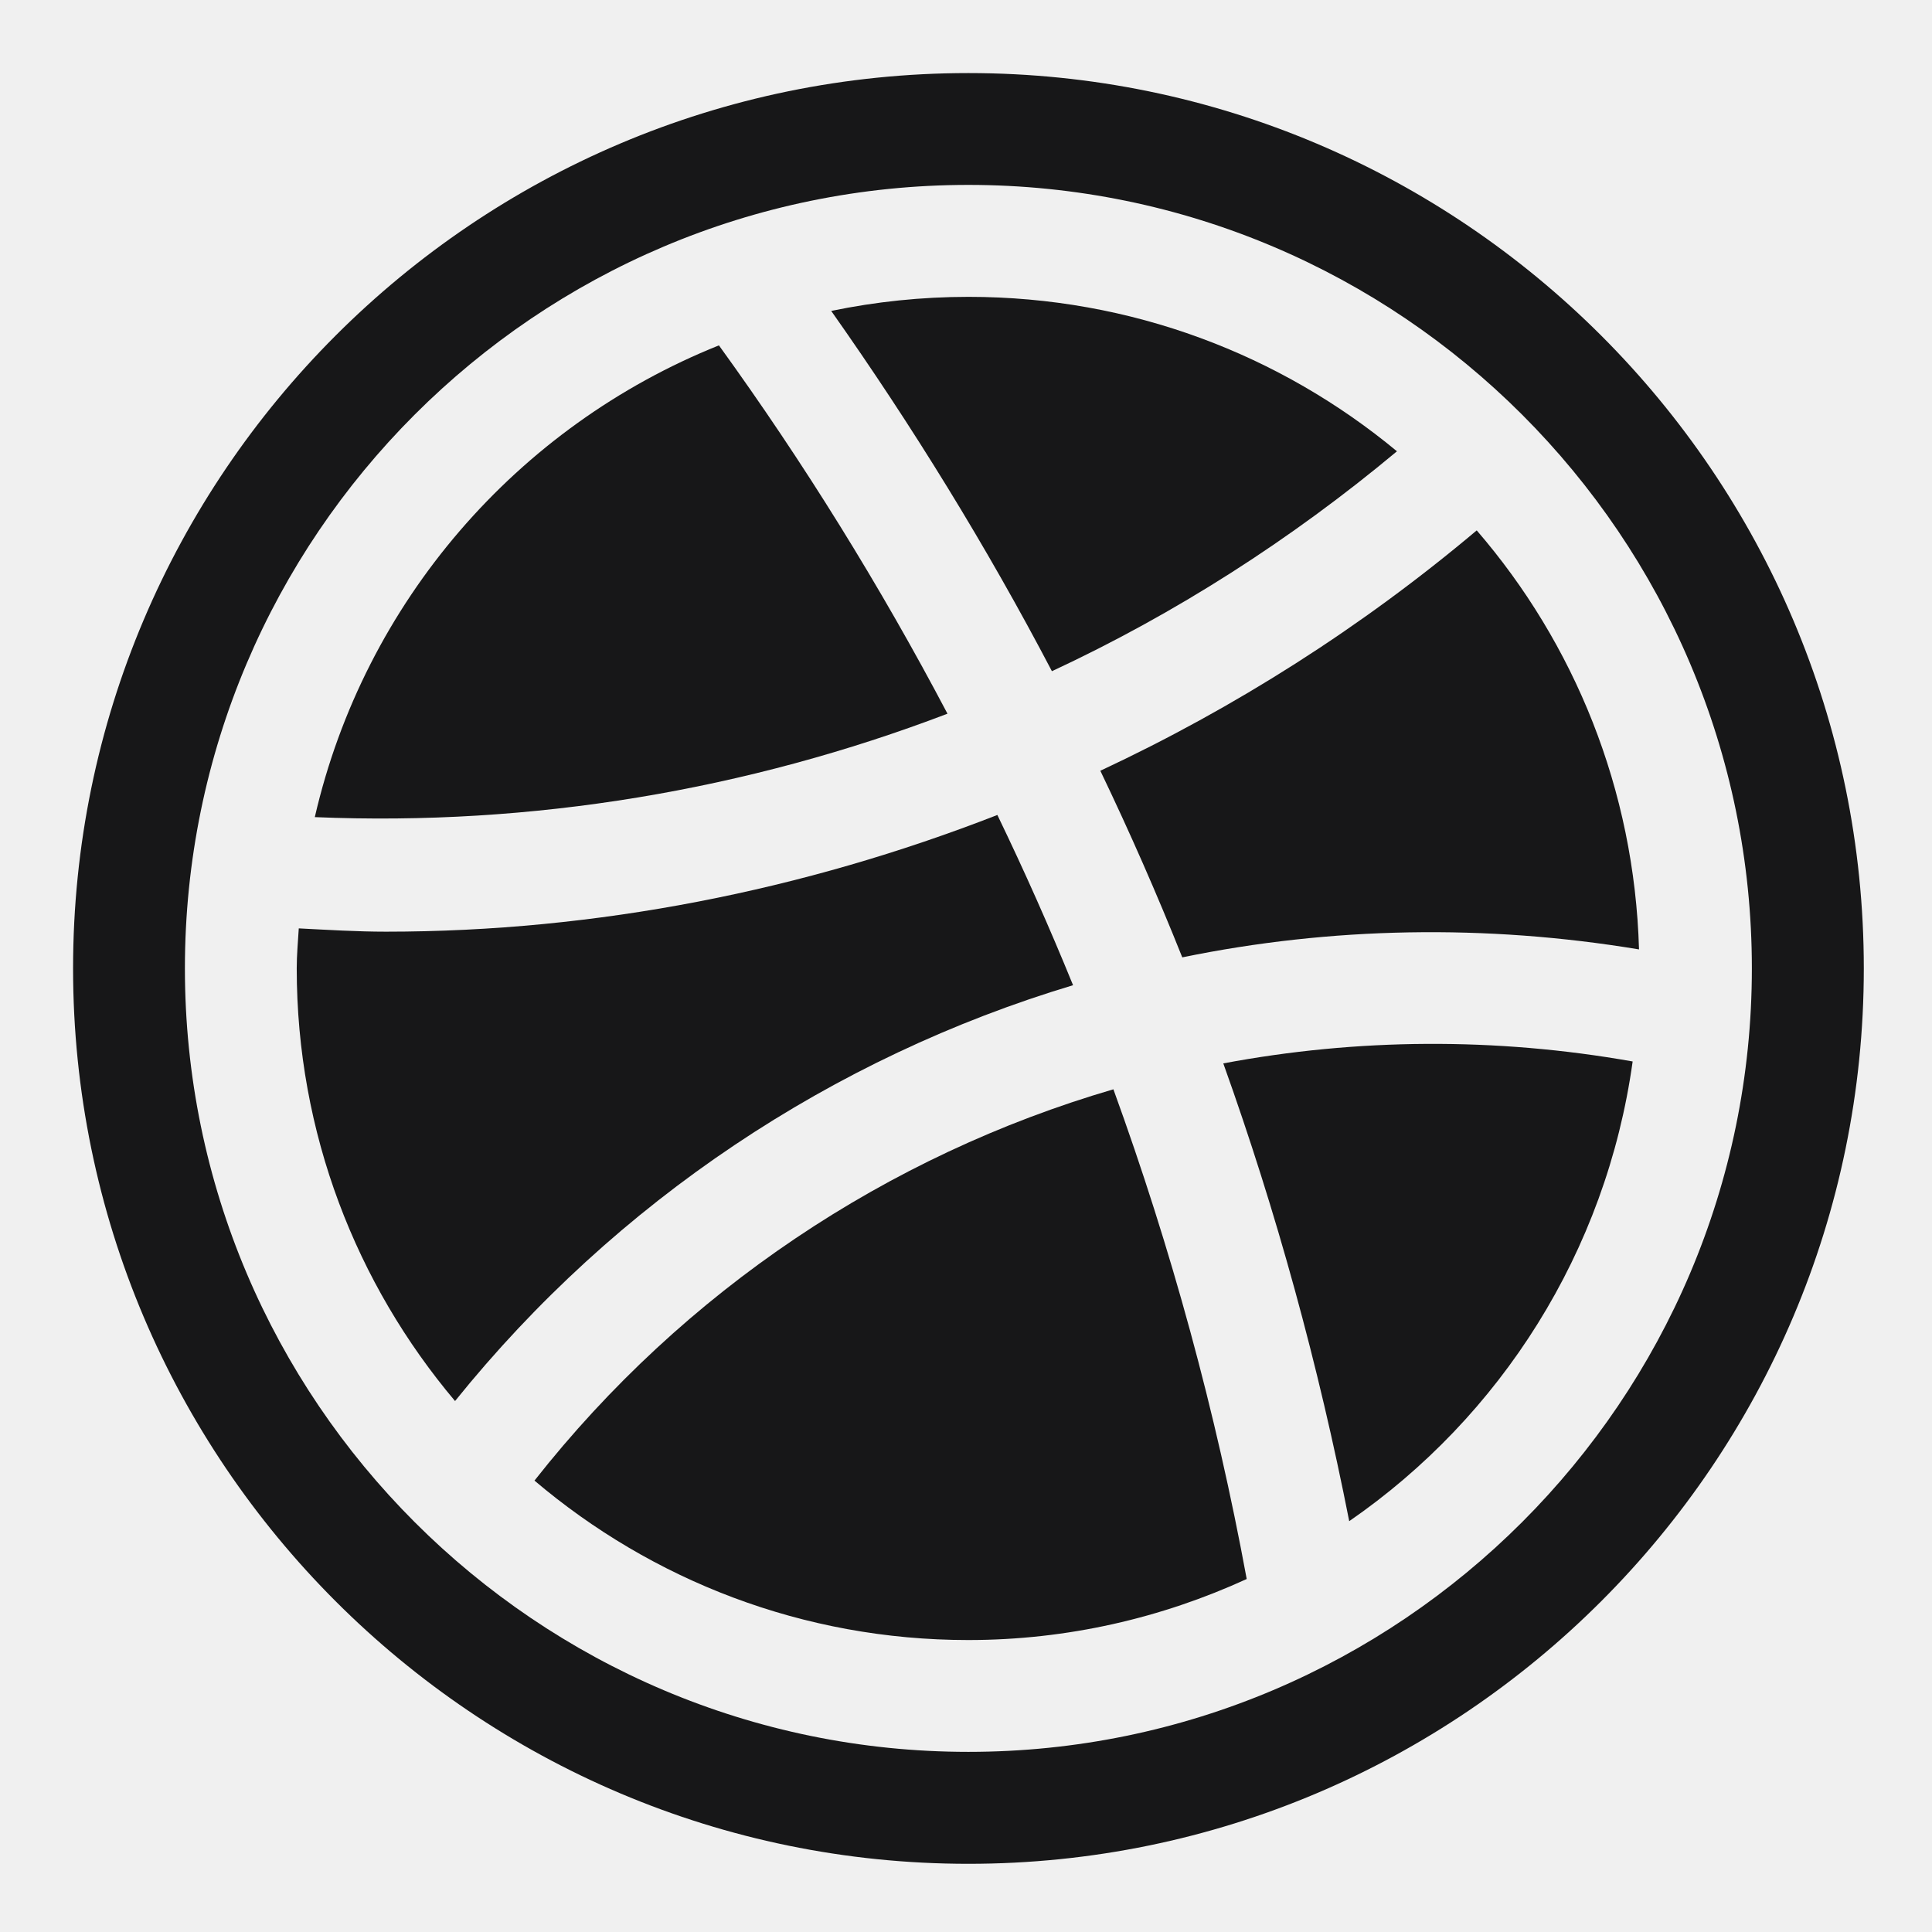
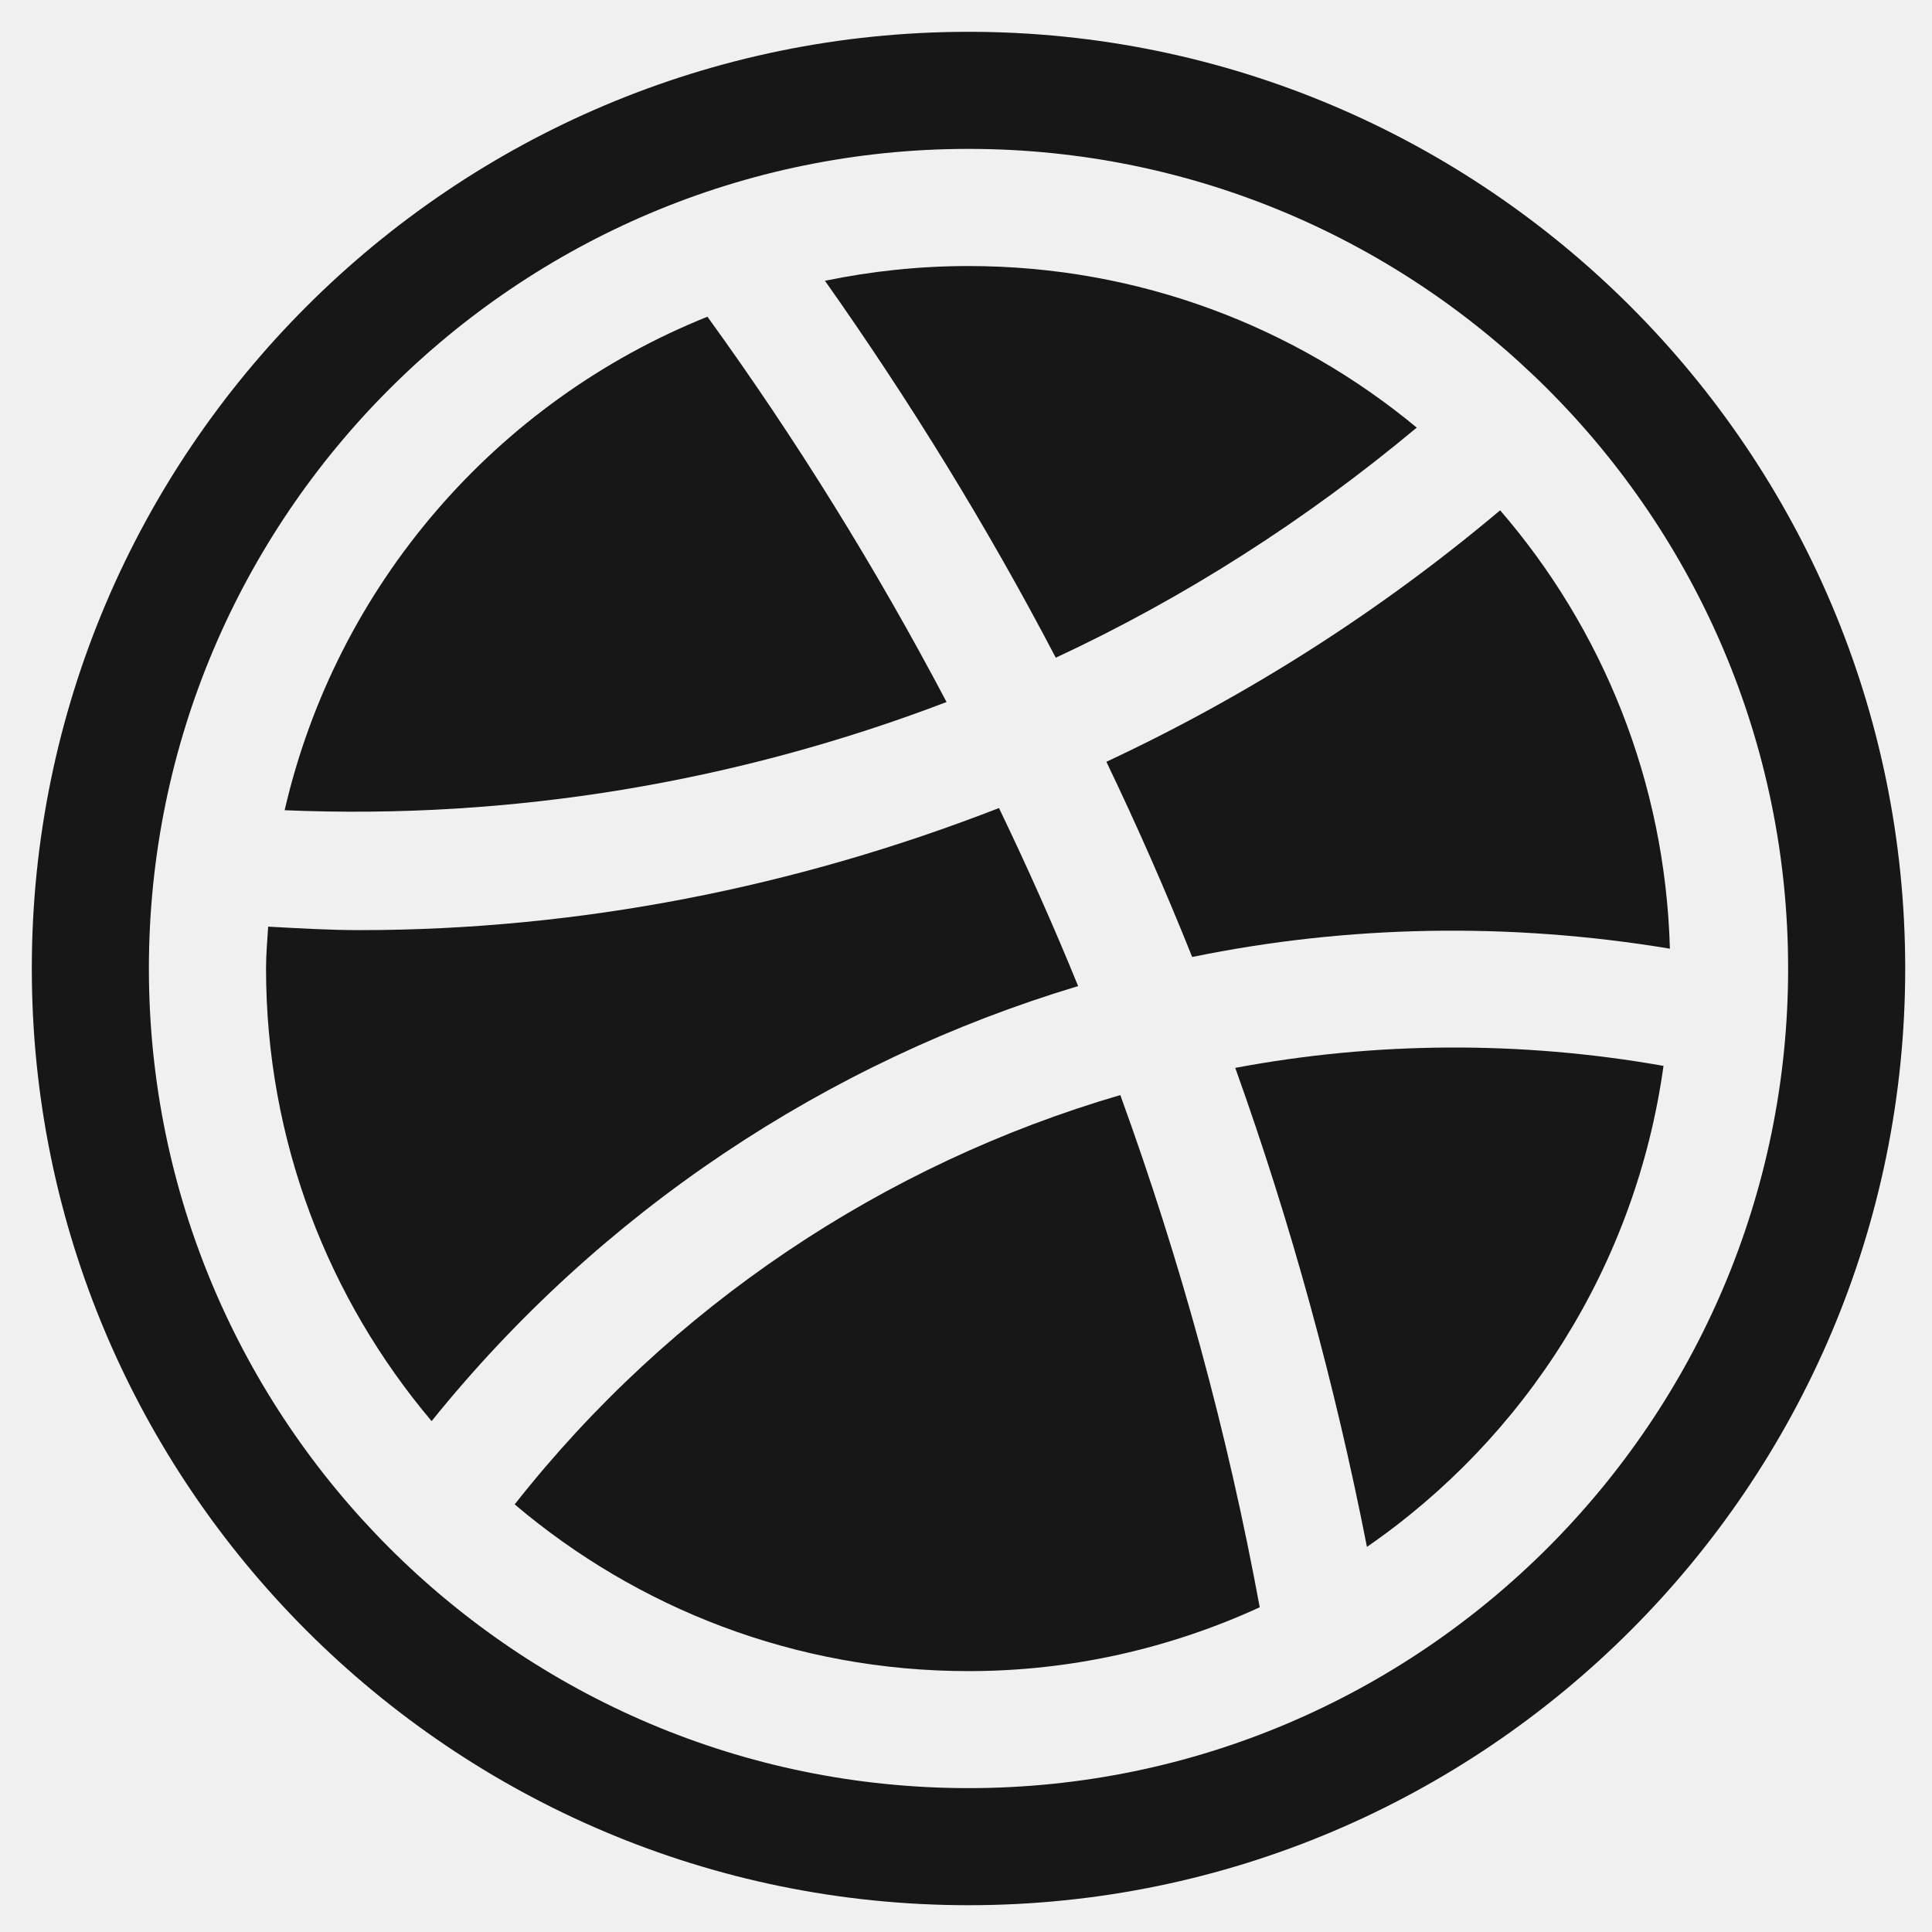
- <svg xmlns="http://www.w3.org/2000/svg" width="17" height="17" viewBox="0 0 17 17" fill="none">
+ <svg xmlns="http://www.w3.org/2000/svg" width="30" height="30" viewBox="0 0 30 30" fill="none">
  <g clip-path="url(#clip0)">
-     <path d="M8.521 0.643C4.177 0.643 0.643 4.177 0.643 8.521C0.643 12.865 4.177 16.4 8.521 16.4C12.865 16.4 16.4 12.865 16.4 8.521C16.4 4.177 12.865 0.643 8.521 0.643ZM8.521 15.415C4.72 15.415 1.627 12.322 1.627 8.521C1.627 4.72 4.72 1.627 8.521 1.627C12.322 1.627 15.415 4.72 15.415 8.521C15.415 12.322 12.322 15.415 8.521 15.415Z" fill="#171718" />
-     <path d="M8.522 2.612C8.108 2.612 7.704 2.655 7.314 2.736C8.031 3.753 8.682 4.81 9.256 5.906C10.34 5.401 11.36 4.749 12.292 3.971C11.268 3.122 9.955 2.612 8.522 2.612Z" fill="#171718" />
-     <path d="M12.994 4.667C11.98 5.521 10.865 6.229 9.682 6.782C9.941 7.322 10.181 7.868 10.403 8.424C11.711 8.155 13.072 8.13 14.422 8.354C14.382 6.946 13.852 5.661 12.994 4.667Z" fill="#171718" />
-     <path d="M6.326 3.039C4.552 3.75 3.207 5.294 2.77 7.19C4.682 7.271 6.575 6.952 8.337 6.28C7.745 5.156 7.074 4.073 6.326 3.039Z" fill="#171718" />
-     <path d="M8.776 7.171C7.071 7.836 5.249 8.198 3.396 8.198C3.141 8.198 2.885 8.182 2.629 8.169C2.622 8.286 2.611 8.402 2.611 8.521C2.611 9.972 3.136 11.299 4.004 12.328C5.423 10.566 7.331 9.303 9.442 8.669C9.236 8.163 9.014 7.664 8.776 7.171Z" fill="#171718" />
-     <path d="M10.764 9.357C11.233 10.666 11.602 12.013 11.872 13.385C13.203 12.467 14.133 11.016 14.366 9.34C13.159 9.126 11.939 9.136 10.764 9.357Z" fill="#171718" />
-     <path d="M9.797 9.585C7.811 10.165 6.018 11.357 4.703 13.028C5.733 13.902 7.064 14.431 8.52 14.431C9.395 14.431 10.223 14.236 10.97 13.894C10.699 12.422 10.305 10.983 9.797 9.585Z" fill="#171718" />
+     <path d="M15.039 0.494C7.019 0.494 0.494 7.019 0.494 15.039C0.494 23.059 7.019 29.584 15.039 29.584C23.059 29.584 29.584 23.059 29.584 15.039C29.584 7.019 23.059 0.494 15.039 0.494ZM15.039 27.766C8.021 27.766 2.312 22.055 2.312 15.039C2.312 8.021 8.021 2.312 15.039 2.312C22.055 2.312 27.766 8.021 27.766 15.039C27.766 22.055 22.055 27.766 15.039 27.766Z" fill="#171718" />
+     <path d="M15.04 4.131C14.276 4.131 13.53 4.211 12.81 4.36C14.134 6.236 15.336 8.189 16.394 10.213C18.396 9.28 20.279 8.076 21.999 6.64C20.11 5.073 17.685 4.131 15.04 4.131Z" fill="#171718" />
+     <path d="M23.294 7.924C21.423 9.5 19.365 10.807 17.18 11.829C17.658 12.825 18.102 13.835 18.512 14.86C20.927 14.364 23.439 14.318 25.93 14.731C25.858 12.131 24.88 9.76 23.294 7.924Z" fill="#171718" />
+     <path d="M10.985 4.918C7.711 6.231 5.227 9.081 4.42 12.581C7.951 12.732 11.445 12.143 14.698 10.901C13.605 8.827 12.367 6.827 10.985 4.918Z" fill="#171718" />
+     <path d="M15.512 12.547C12.363 13.774 9 14.443 5.58 14.443C5.109 14.443 4.636 14.414 4.164 14.389C4.151 14.605 4.131 14.819 4.131 15.04C4.131 17.718 5.1 20.169 6.702 22.067C9.322 18.814 12.843 16.483 16.741 15.312C16.361 14.378 15.95 13.458 15.512 12.547Z" fill="#171718" />
+     <path d="M19.181 16.582C20.048 19 20.728 21.485 21.226 24.02C23.684 22.324 25.401 19.646 25.831 16.551C23.602 16.157 21.35 16.175 19.181 16.582Z" fill="#171718" />
+     <path d="M17.396 17.004C13.73 18.075 10.419 20.275 7.992 23.36C9.894 24.973 12.35 25.949 15.039 25.949C16.654 25.949 18.183 25.589 19.561 24.958C19.061 22.242 18.334 19.584 17.396 17.004Z" fill="#171718" />
  </g>
  <defs>
    <clipPath id="clip0">
-       <rect x="0.643" y="0.643" width="15.757" height="15.757" fill="white" />
+       <rect x="0.494" y="0.494" width="29.09" height="29.09" fill="white" />
    </clipPath>
  </defs>
</svg>
